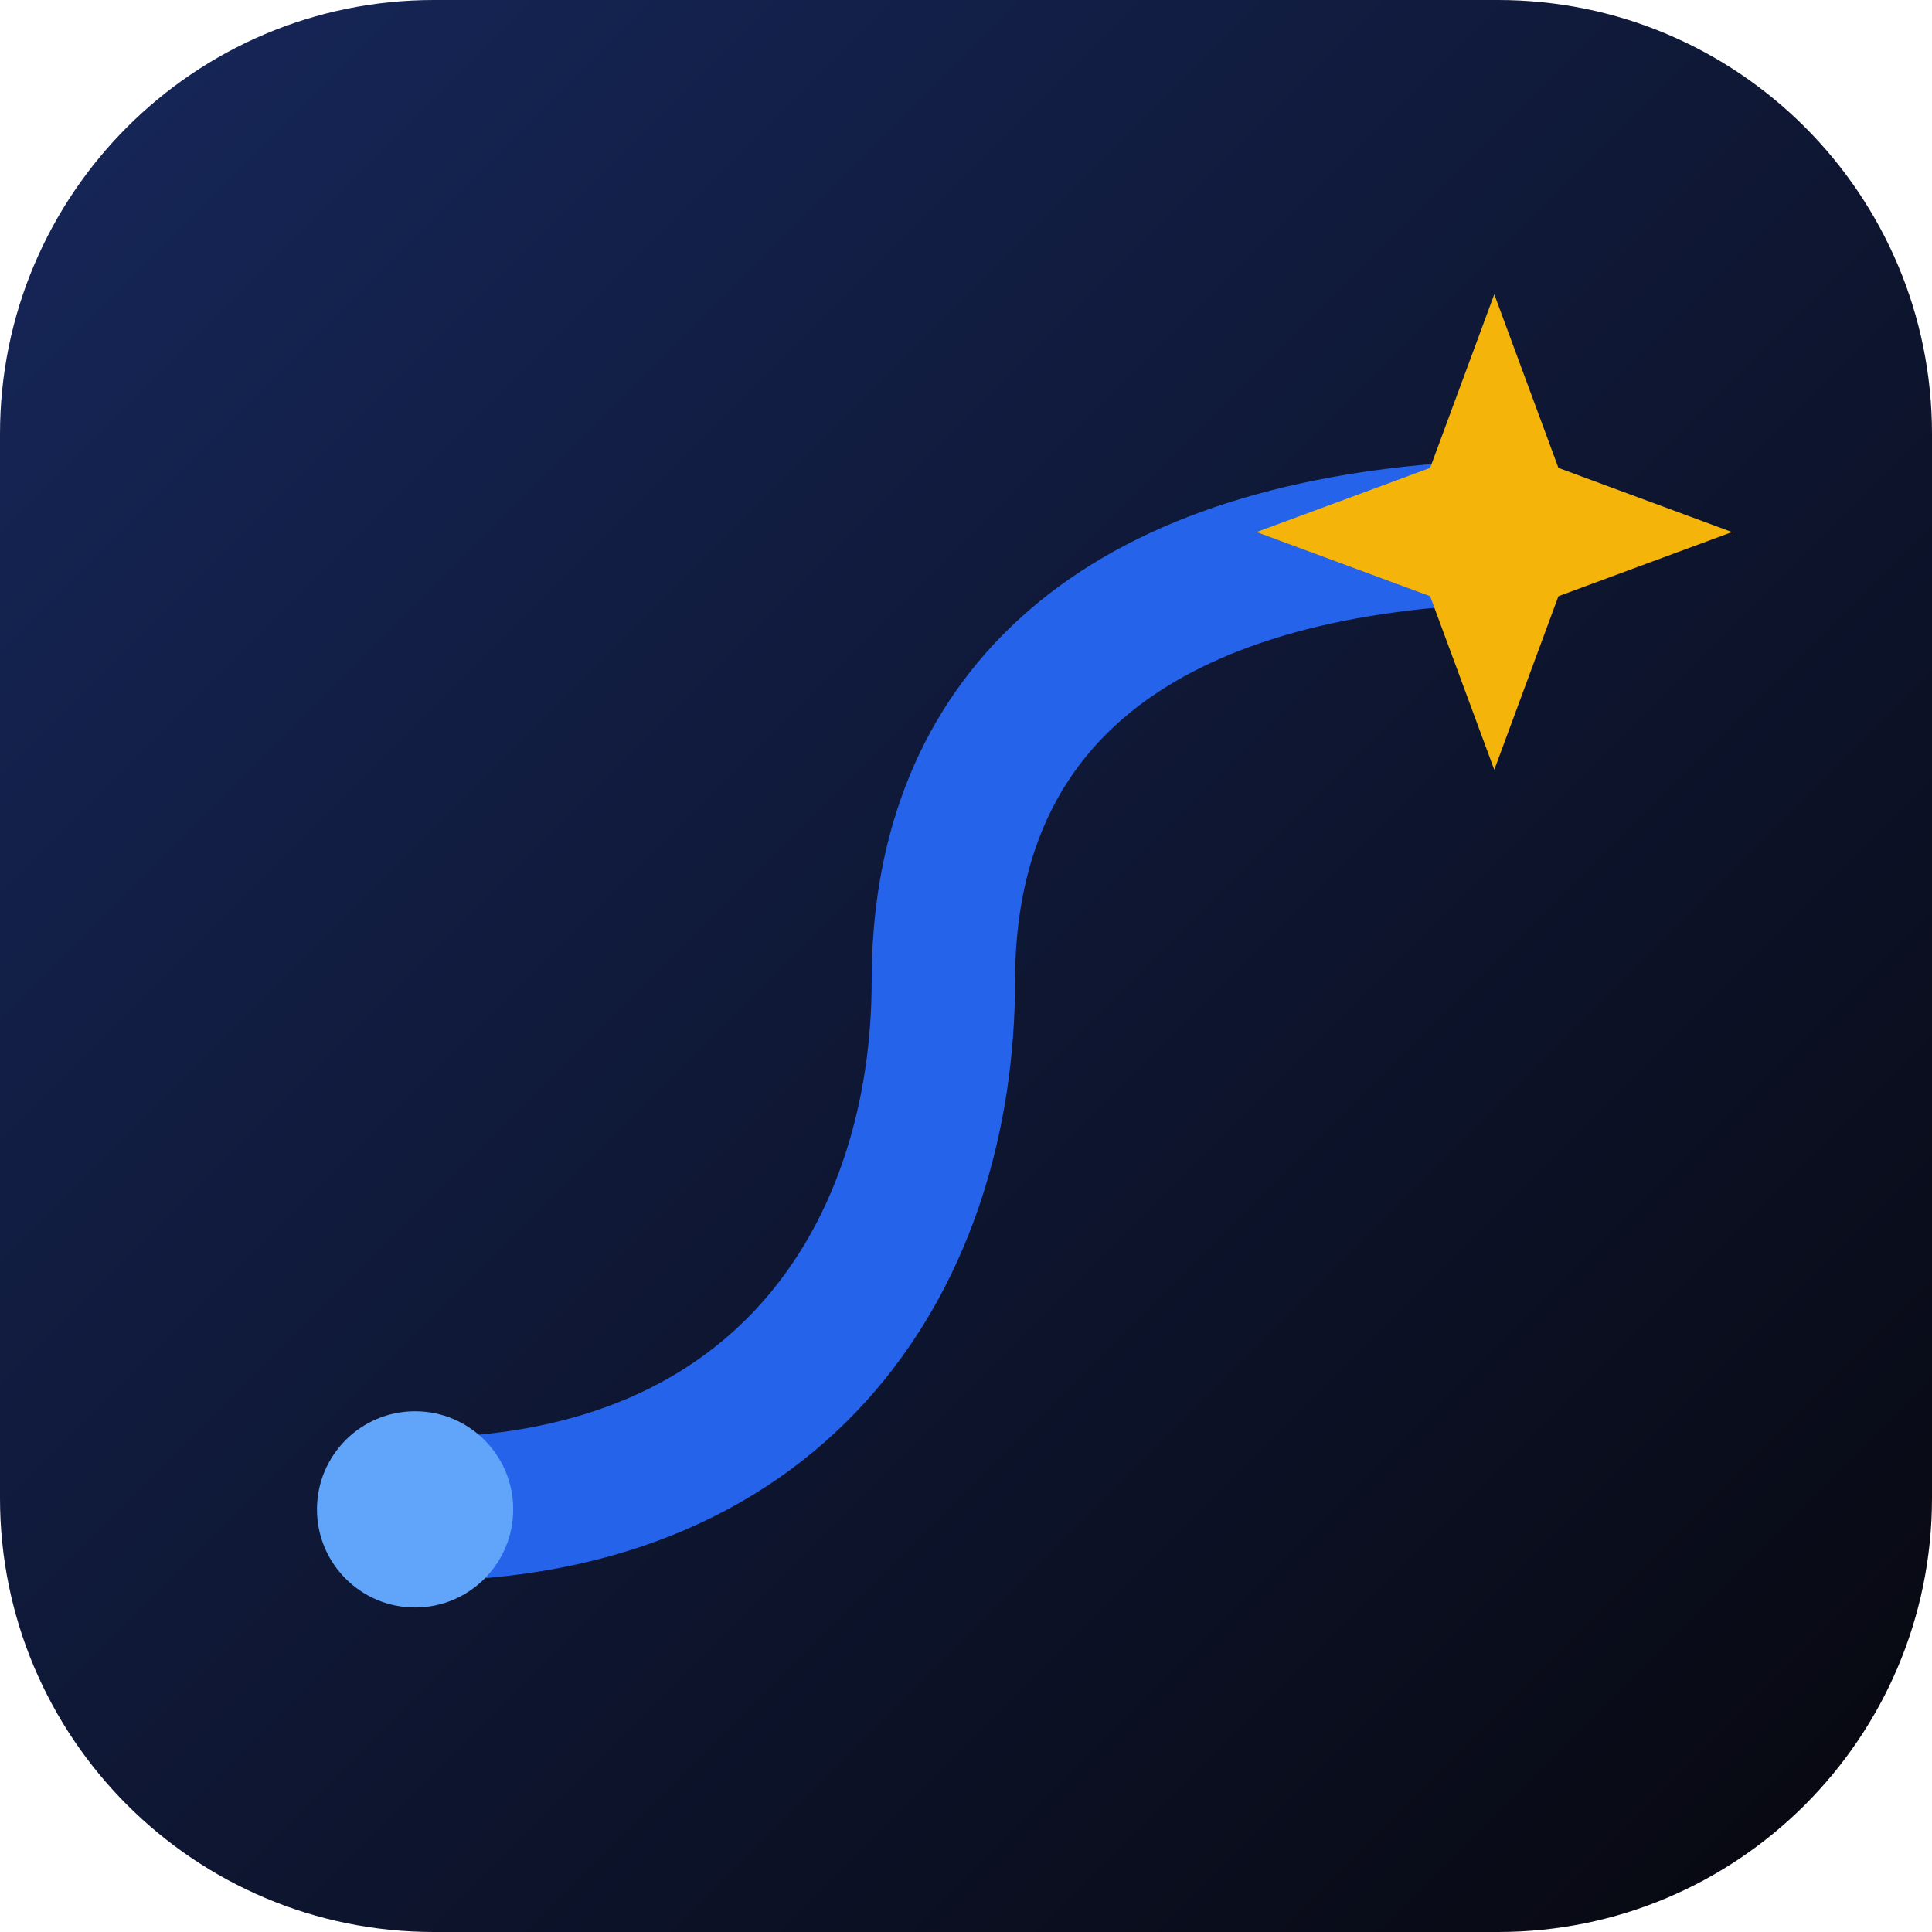
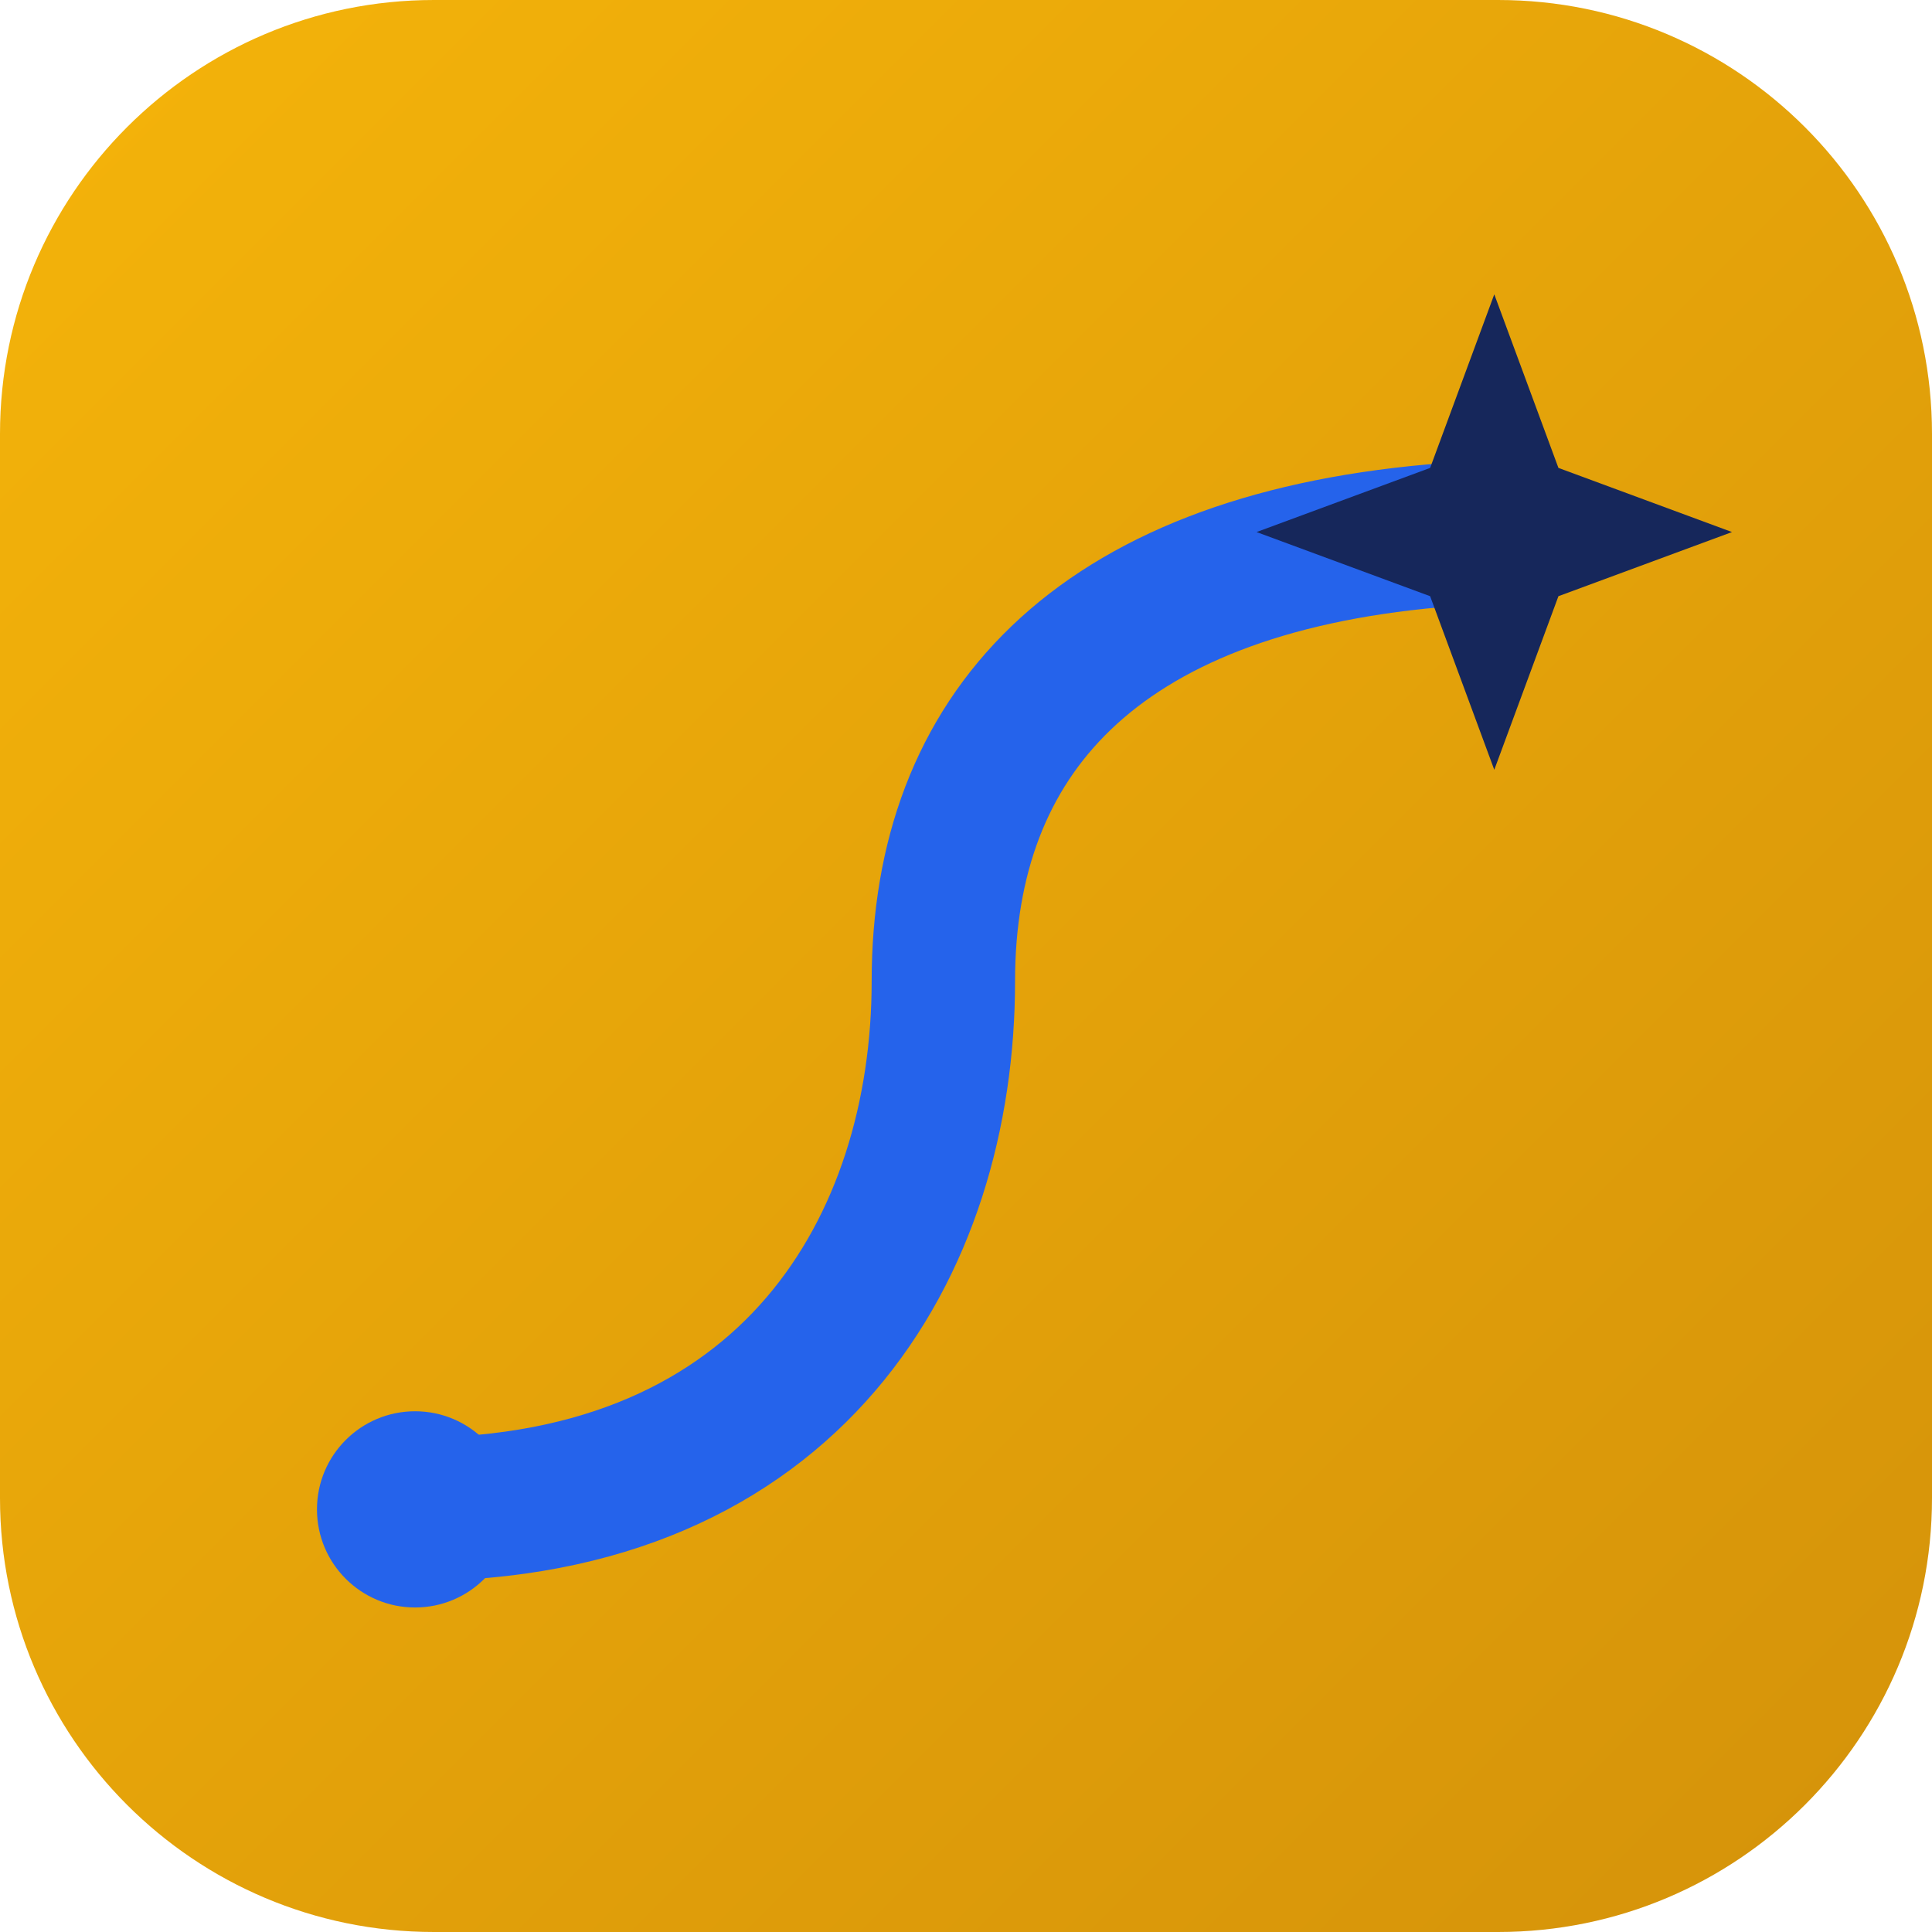
<svg xmlns="http://www.w3.org/2000/svg" viewBox="0 0 512 512">
  <defs>
    <linearGradient id="bg" x1="0" y1="0" x2="1" y2="1">
-       <stop offset="0%" stop-color="#16275B" />
-       <stop offset="100%" stop-color="#07070D" />
+       <stop offset="0%" stop-color="#F5B40A" />
+       <stop offset="100%" stop-color="#D4920A" />
    </linearGradient>
  </defs>
  <rect width="512" height="512" rx="115" fill="url(#bg)" />
  <path d="M110 400 C 210 400 250 330 250 260 C 250 195 290 150 380 142" stroke="#2563EB" stroke-width="38" stroke-linecap="round" fill="none" />
-   <circle cx="110" cy="400" r="26" fill="#60A5FA" />
-   <path d="M396 78 l17 46 46 17 -46 17 -17 46 -17 -46 -46 -17 46 -17 z" fill="#F5B40A" />
+   <circle cx="110" cy="400" r="26" fill="#2563EB" />
+   <path d="M396 78 l17 46 46 17 -46 17 -17 46 -17 -46 -46 -17 46 -17 z" fill="#16275B" />
</svg>
